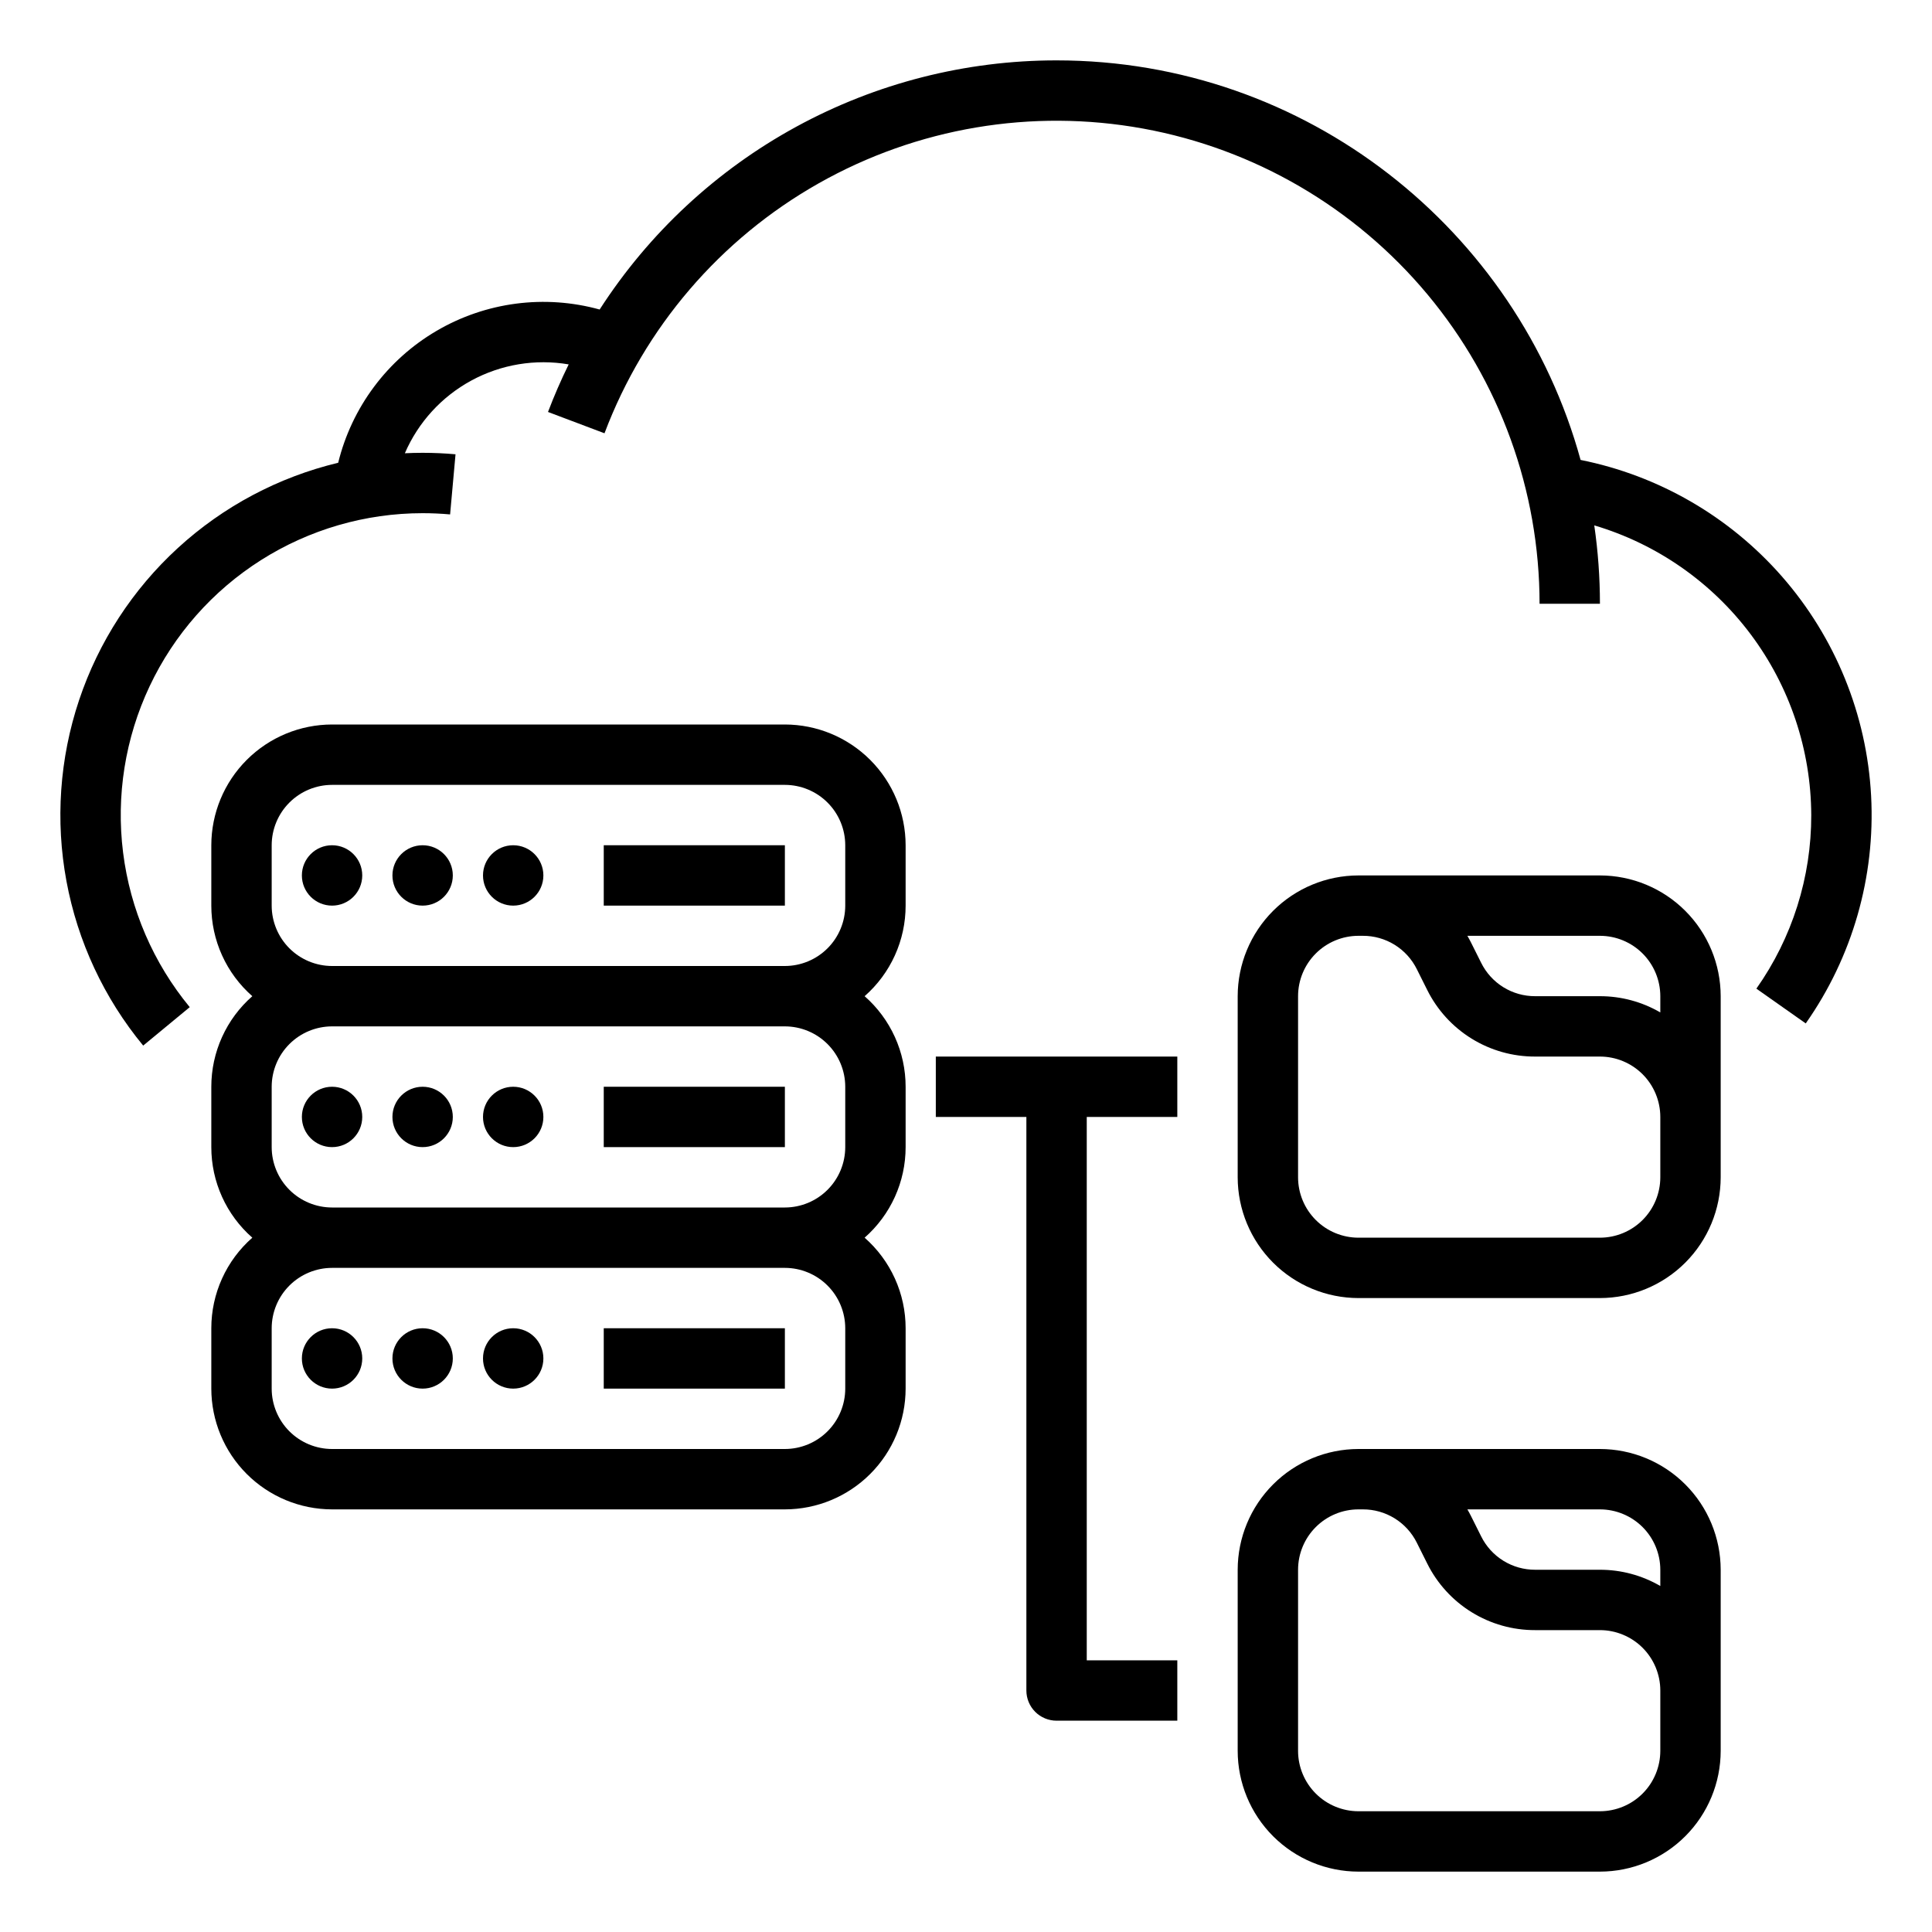
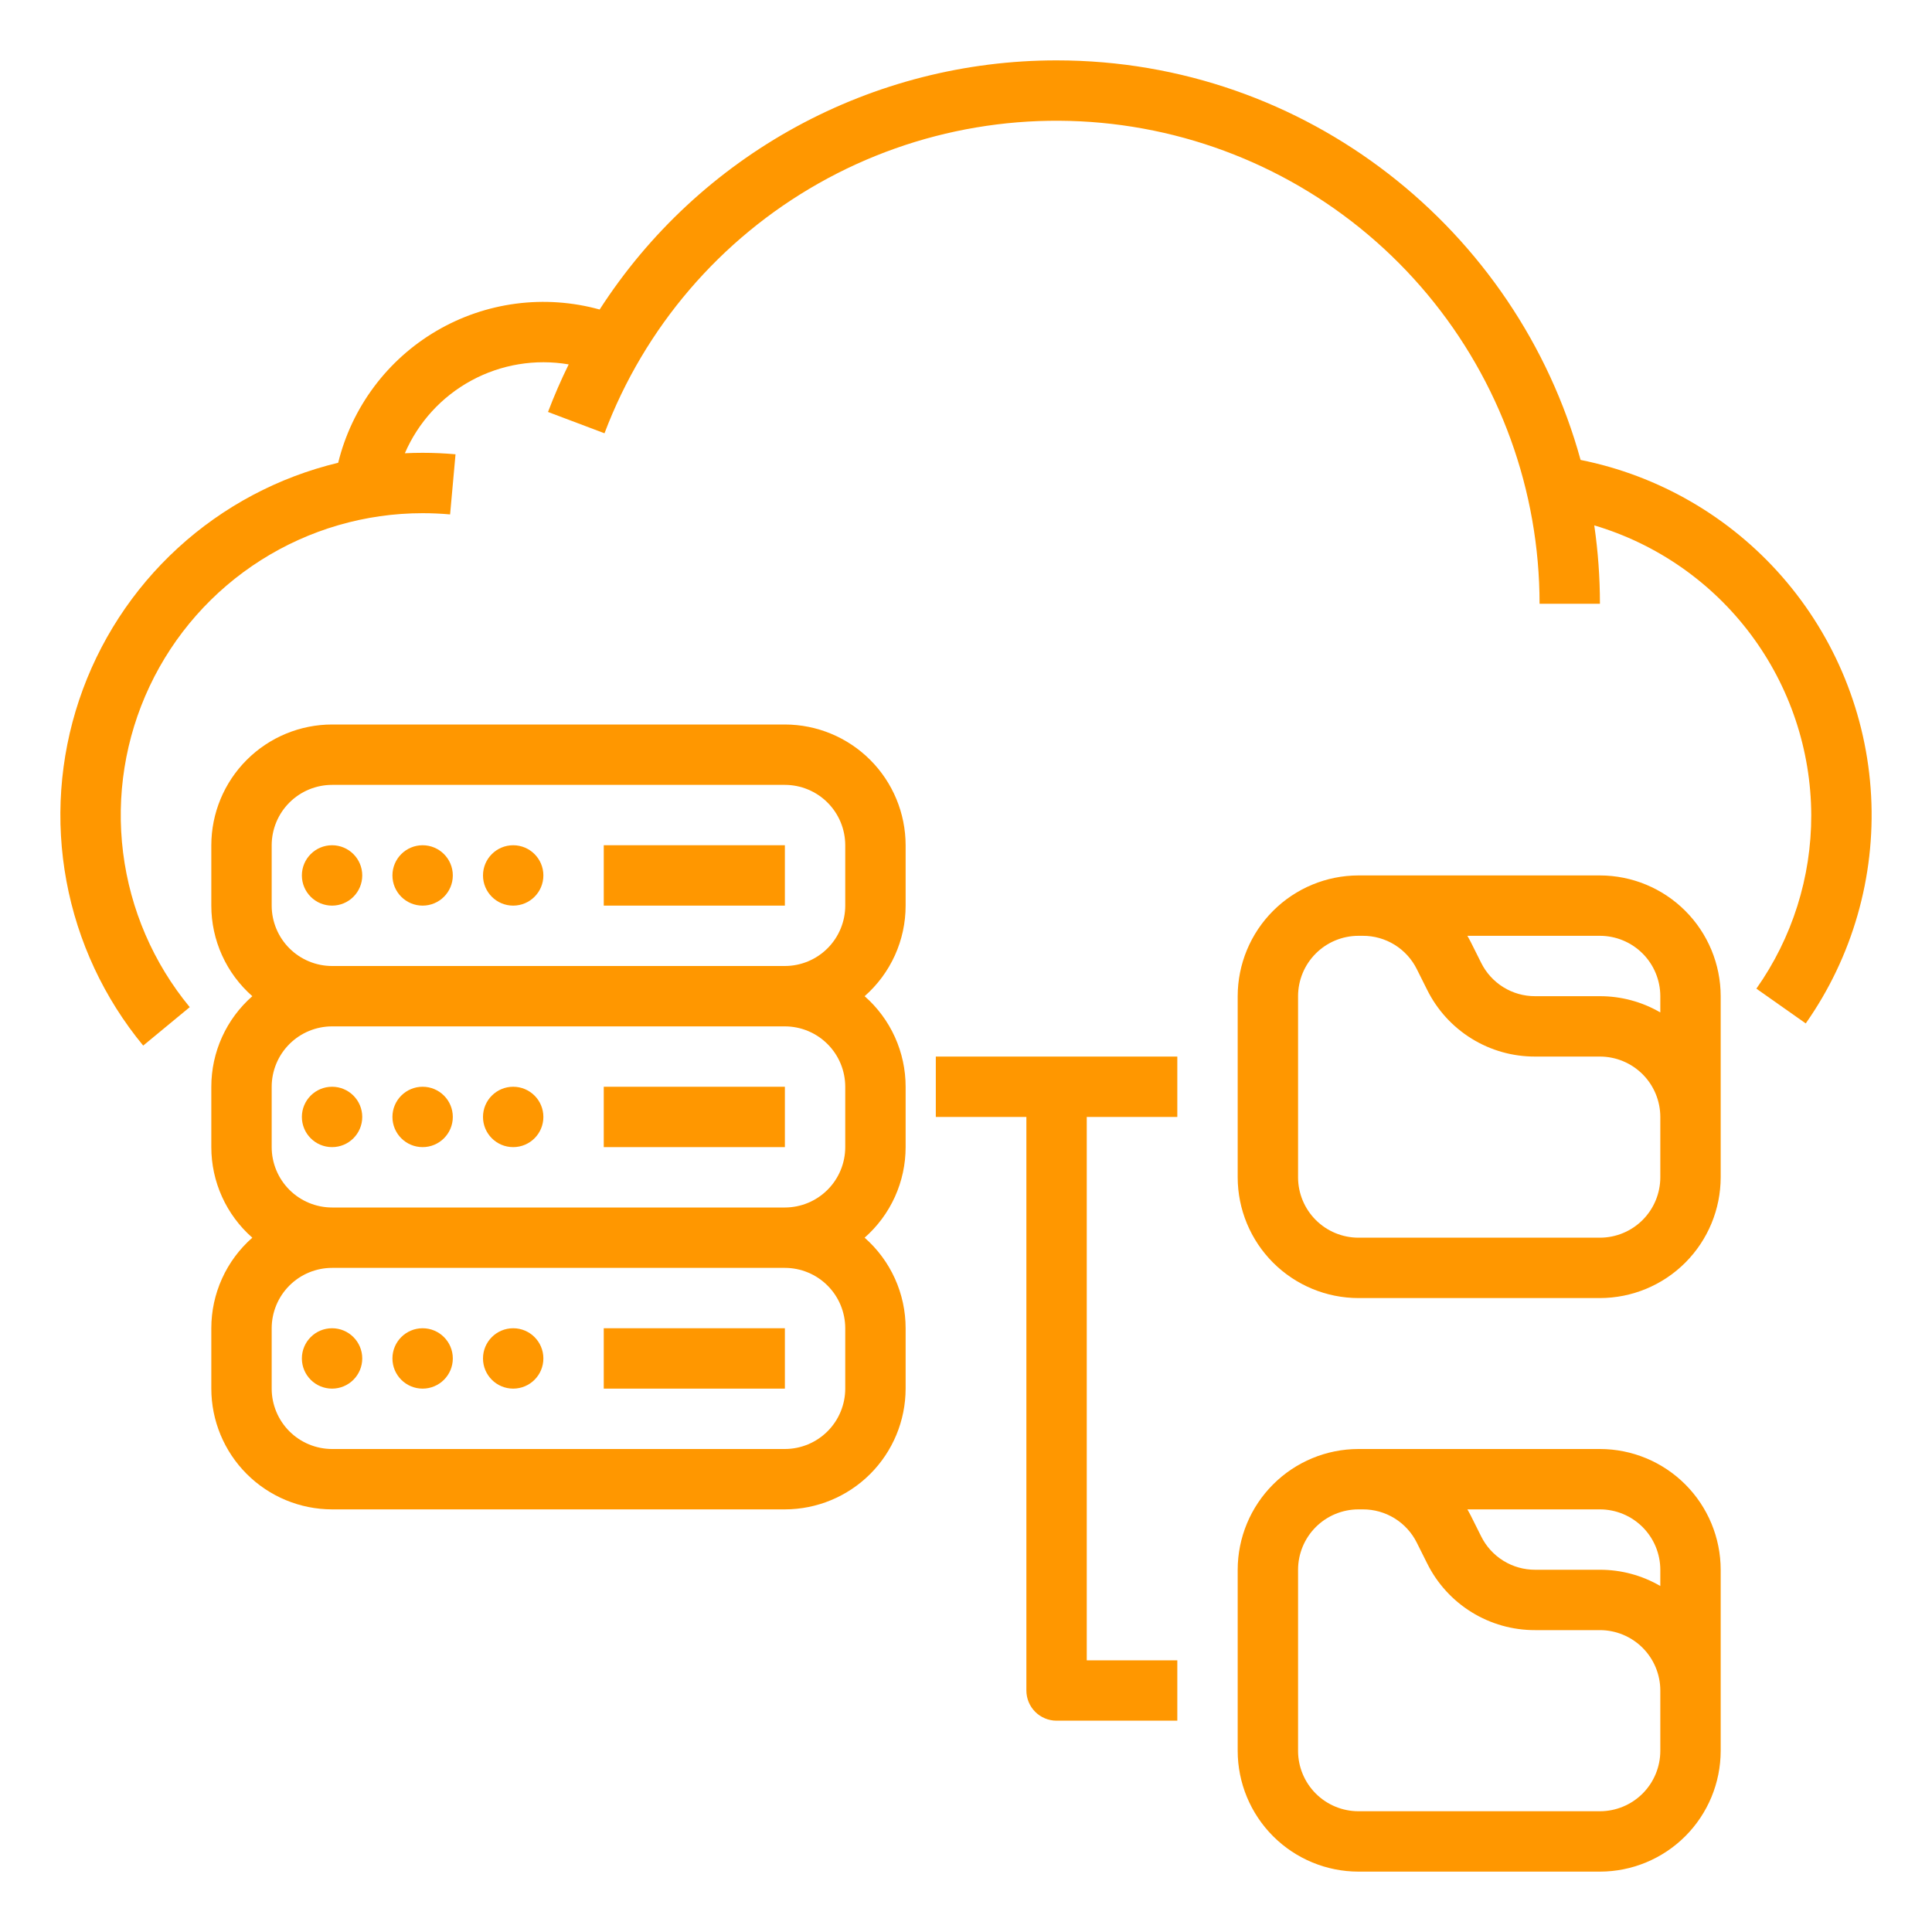
<svg xmlns="http://www.w3.org/2000/svg" width="283" height="283" viewBox="0 0 283 283" fill="none">
-   <path d="M261.028 84.451C253.34 75.667 242.97 69.663 231.524 67.37C222.266 33.673 191.363 8.844 154.766 8.844C141.447 8.842 128.342 12.183 116.649 18.558C104.956 24.934 95.05 34.142 87.837 45.338C83.847 44.235 79.677 43.943 75.572 44.481C71.468 45.018 67.513 46.374 63.942 48.467C60.37 50.56 57.255 53.349 54.781 56.667C52.307 59.986 50.523 63.767 49.537 67.787C40.781 69.887 32.703 74.18 26.064 80.262C19.425 86.344 14.442 94.015 11.585 102.554C8.729 111.093 8.091 120.218 9.734 129.071C11.376 137.924 15.245 146.214 20.974 153.159L27.793 147.528C22.457 141.059 19.072 133.206 18.03 124.885C16.988 116.565 18.334 108.12 21.91 100.535C25.486 92.95 31.145 86.538 38.227 82.048C45.308 77.557 53.521 75.172 61.906 75.172C63.249 75.172 64.604 75.233 65.931 75.352L66.725 66.544C65.123 66.4 63.515 66.328 61.906 66.328C61.033 66.328 60.166 66.35 59.303 66.393C61.267 61.849 64.7 58.096 69.052 55.736C73.403 53.376 78.421 52.545 83.301 53.377C82.181 55.651 81.171 57.976 80.272 60.345L88.547 63.467C94.395 47.97 105.494 35.015 119.911 26.859C134.328 18.703 151.149 15.864 167.444 18.834C183.74 21.805 198.477 30.398 209.088 43.117C219.699 55.836 225.513 71.874 225.516 88.438H234.359C234.359 84.596 234.081 80.759 233.529 76.957C242.683 79.676 250.717 85.272 256.442 92.915C262.167 100.558 265.277 109.841 265.313 119.391C265.333 128.494 262.524 137.379 257.275 144.818L264.506 149.91C271.34 140.185 274.712 128.448 274.082 116.579C273.451 104.71 268.854 93.397 261.028 84.451Z" fill="black" />
-   <path d="M48.641 203.406C51.083 203.406 53.062 201.427 53.062 198.984C53.062 196.542 51.083 194.562 48.641 194.562C46.199 194.562 44.219 196.542 44.219 198.984C44.219 201.427 46.199 203.406 48.641 203.406Z" fill="black" />
-   <path d="M61.906 203.406C64.348 203.406 66.328 201.427 66.328 198.984C66.328 196.542 64.348 194.562 61.906 194.562C59.464 194.562 57.484 196.542 57.484 198.984C57.484 201.427 59.464 203.406 61.906 203.406Z" fill="black" />
-   <path d="M75.172 203.406C77.614 203.406 79.594 201.427 79.594 198.984C79.594 196.542 77.614 194.562 75.172 194.562C72.73 194.562 70.75 196.542 70.75 198.984C70.75 201.427 72.73 203.406 75.172 203.406Z" fill="black" />
-   <path d="M88.438 194.562H114.969V203.406H88.438V194.562Z" fill="black" />
-   <path d="M48.641 168.031C51.083 168.031 53.062 166.052 53.062 163.609C53.062 161.167 51.083 159.188 48.641 159.188C46.199 159.188 44.219 161.167 44.219 163.609C44.219 166.052 46.199 168.031 48.641 168.031Z" fill="black" />
-   <path d="M61.906 168.031C64.348 168.031 66.328 166.052 66.328 163.609C66.328 161.167 64.348 159.188 61.906 159.188C59.464 159.188 57.484 161.167 57.484 163.609C57.484 166.052 59.464 168.031 61.906 168.031Z" fill="black" />
-   <path d="M75.172 168.031C77.614 168.031 79.594 166.052 79.594 163.609C79.594 161.167 77.614 159.188 75.172 159.188C72.73 159.188 70.75 161.167 70.75 163.609C70.75 166.052 72.73 168.031 75.172 168.031Z" fill="black" />
-   <path d="M88.438 159.188H114.969V168.031H88.438V159.188Z" fill="black" />
-   <path d="M114.969 106.125H48.641C43.951 106.13 39.456 107.996 36.14 111.312C32.824 114.627 30.959 119.123 30.953 123.812V132.656C30.953 135.168 31.488 137.65 32.525 139.938C33.56 142.225 35.073 144.265 36.96 145.922C35.073 147.578 33.56 149.618 32.525 151.906C31.488 154.194 30.953 156.676 30.953 159.188V168.031C30.953 170.543 31.488 173.025 32.525 175.313C33.56 177.6 35.073 179.64 36.96 181.297C35.073 182.953 33.56 184.993 32.525 187.281C31.488 189.569 30.953 192.051 30.953 194.562V203.406C30.959 208.096 32.824 212.591 36.14 215.907C39.456 219.223 43.951 221.088 48.641 221.094H114.969C119.658 221.088 124.154 219.223 127.47 215.907C130.786 212.591 132.651 208.096 132.656 203.406V194.562C132.657 192.051 132.121 189.569 131.085 187.281C130.049 184.993 128.537 182.953 126.649 181.297C128.537 179.64 130.049 177.6 131.085 175.313C132.121 173.025 132.657 170.543 132.656 168.031V159.188C132.657 156.676 132.121 154.194 131.085 151.906C130.049 149.618 128.537 147.578 126.649 145.922C128.537 144.265 130.049 142.225 131.085 139.938C132.121 137.65 132.657 135.168 132.656 132.656V123.812C132.651 119.123 130.786 114.627 127.47 111.312C124.154 107.996 119.658 106.13 114.969 106.125ZM123.812 194.562V203.406C123.81 205.751 122.877 207.999 121.219 209.657C119.561 211.315 117.313 212.247 114.969 212.25H48.641C46.296 212.247 44.048 211.315 42.39 209.657C40.732 207.999 39.8 205.751 39.797 203.406V194.562C39.8 192.218 40.732 189.97 42.39 188.312C44.048 186.654 46.296 185.721 48.641 185.719H114.969C117.313 185.721 119.561 186.654 121.219 188.312C122.877 189.97 123.81 192.218 123.812 194.562ZM123.812 159.188V168.031C123.81 170.376 122.877 172.624 121.219 174.282C119.561 175.94 117.313 176.872 114.969 176.875H48.641C46.296 176.872 44.048 175.94 42.39 174.282C40.732 172.624 39.8 170.376 39.797 168.031V159.188C39.8 156.843 40.732 154.595 42.39 152.937C44.048 151.279 46.296 150.346 48.641 150.344H114.969C117.313 150.346 119.561 151.279 121.219 152.937C122.877 154.595 123.81 156.843 123.812 159.188ZM48.641 141.5C46.296 141.497 44.048 140.565 42.39 138.907C40.732 137.249 39.8 135.001 39.797 132.656V123.812C39.8 121.468 40.732 119.22 42.39 117.562C44.048 115.904 46.296 114.971 48.641 114.969H114.969C117.313 114.971 119.561 115.904 121.219 117.562C122.877 119.22 123.81 121.468 123.812 123.812V132.656C123.81 135.001 122.877 137.249 121.219 138.907C119.561 140.565 117.313 141.497 114.969 141.5H48.641Z" fill="black" />
-   <path d="M48.641 132.656C51.083 132.656 53.062 130.677 53.062 128.234C53.062 125.792 51.083 123.812 48.641 123.812C46.199 123.812 44.219 125.792 44.219 128.234C44.219 130.677 46.199 132.656 48.641 132.656Z" fill="black" />
-   <path d="M61.906 132.656C64.348 132.656 66.328 130.677 66.328 128.234C66.328 125.792 64.348 123.812 61.906 123.812C59.464 123.812 57.484 125.792 57.484 128.234C57.484 130.677 59.464 132.656 61.906 132.656Z" fill="black" />
-   <path d="M75.172 132.656C77.614 132.656 79.594 130.677 79.594 128.234C79.594 125.792 77.614 123.812 75.172 123.812C72.73 123.812 70.75 125.792 70.75 128.234C70.75 130.677 72.73 132.656 75.172 132.656Z" fill="black" />
-   <path d="M88.438 123.812H114.969V132.656H88.438V123.812ZM234.359 128.234H198.984C194.295 128.24 189.799 130.105 186.483 133.421C183.168 136.737 181.302 141.233 181.297 145.922V172.453C181.302 177.142 183.168 181.638 186.483 184.954C189.799 188.27 194.295 190.135 198.984 190.141H234.359C239.049 190.135 243.544 188.27 246.86 184.954C250.176 181.638 252.041 177.142 252.047 172.453V145.922C252.041 141.233 250.176 136.737 246.86 133.421C243.544 130.105 239.049 128.24 234.359 128.234ZM243.203 145.922V148.301C240.517 146.74 237.466 145.919 234.359 145.922H224.871C223.227 145.928 221.615 145.473 220.217 144.609C218.819 143.745 217.691 142.506 216.961 141.033L215.45 138.011C215.291 137.693 215.118 137.384 214.942 137.078H234.359C236.704 137.081 238.952 138.013 240.61 139.671C242.268 141.329 243.2 143.577 243.203 145.922ZM243.203 172.453C243.2 174.798 242.268 177.046 240.61 178.704C238.952 180.362 236.704 181.294 234.359 181.297H198.984C196.64 181.294 194.392 180.362 192.734 178.704C191.076 177.046 190.143 174.798 190.141 172.453V145.922C190.143 143.577 191.076 141.329 192.734 139.671C194.392 138.013 196.64 137.081 198.984 137.078H199.629C201.273 137.072 202.885 137.527 204.283 138.391C205.681 139.255 206.809 140.494 207.539 141.967L209.05 144.989C210.51 147.934 212.767 150.411 215.563 152.139C218.359 153.867 221.584 154.777 224.871 154.766H234.359C236.704 154.768 238.952 155.701 240.61 157.359C242.268 159.017 243.2 161.265 243.203 163.609V172.453ZM234.359 212.25H198.984C194.295 212.255 189.799 214.121 186.483 217.437C183.168 220.752 181.302 225.248 181.297 229.938V256.469C181.302 261.158 183.168 265.654 186.483 268.97C189.799 272.286 194.295 274.151 198.984 274.156H234.359C239.049 274.151 243.544 272.286 246.86 268.97C250.176 265.654 252.041 261.158 252.047 256.469V229.938C252.041 225.248 250.176 220.752 246.86 217.437C243.544 214.121 239.049 212.255 234.359 212.25ZM243.203 229.938V232.317C240.517 230.756 237.466 229.935 234.359 229.938H224.871C223.227 229.943 221.615 229.488 220.217 228.624C218.819 227.76 217.691 226.522 216.961 225.049L215.45 222.027C215.291 221.708 215.118 221.399 214.942 221.094H234.359C236.704 221.096 238.952 222.029 240.61 223.687C242.268 225.345 243.2 227.593 243.203 229.938ZM243.203 256.469C243.2 258.813 242.268 261.061 240.61 262.719C238.952 264.377 236.704 265.31 234.359 265.312H198.984C196.64 265.31 194.392 264.377 192.734 262.719C191.076 261.061 190.143 258.813 190.141 256.469V229.938C190.143 227.593 191.076 225.345 192.734 223.687C194.392 222.029 196.64 221.096 198.984 221.094H199.629C201.273 221.088 202.885 221.543 204.283 222.407C205.681 223.271 206.809 224.51 207.539 225.982L209.05 229.004C210.51 231.949 212.767 234.426 215.563 236.154C218.359 237.882 221.584 238.792 224.871 238.781H234.359C236.704 238.784 238.952 239.716 240.61 241.374C242.268 243.032 243.2 245.28 243.203 247.625V256.469ZM137.078 154.766V163.609H150.344V247.625C150.344 248.798 150.81 249.922 151.639 250.752C152.468 251.581 153.593 252.047 154.766 252.047H172.453V243.203H159.188V163.609H172.453V154.766H137.078Z" fill="black" />
+   <path d="M261.028 84.451C253.34 75.667 242.97 69.663 231.524 67.37C222.266 33.673 191.363 8.844 154.766 8.844C141.447 8.842 128.342 12.183 116.649 18.558C104.956 24.934 95.05 34.142 87.837 45.338C83.847 44.235 79.677 43.943 75.572 44.481C71.468 45.018 67.513 46.374 63.942 48.467C60.37 50.56 57.255 53.349 54.781 56.667C52.307 59.986 50.523 63.767 49.537 67.787C40.781 69.887 32.703 74.18 26.064 80.262C19.425 86.344 14.442 94.015 11.585 102.554C8.729 111.093 8.091 120.218 9.734 129.071C11.376 137.924 15.245 146.214 20.974 153.159L27.793 147.528C22.457 141.059 19.072 133.206 18.03 124.885C16.988 116.565 18.334 108.12 21.91 100.535C25.486 92.95 31.145 86.538 38.227 82.048C45.308 77.557 53.521 75.172 61.906 75.172C63.249 75.172 64.604 75.233 65.931 75.352L66.725 66.544C65.123 66.4 63.515 66.328 61.906 66.328C61.033 66.328 60.166 66.35 59.303 66.393C61.267 61.849 64.7 58.096 69.052 55.736C73.403 53.376 78.421 52.545 83.301 53.377C82.181 55.651 81.171 57.976 80.272 60.345L88.547 63.467C94.395 47.97 105.494 35.015 119.911 26.859C134.328 18.703 151.149 15.864 167.444 18.834C183.74 21.805 198.477 30.398 209.088 43.117C219.699 55.836 225.513 71.874 225.516 88.438H234.359C234.359 84.596 234.081 80.759 233.529 76.957C242.683 79.676 250.717 85.272 256.442 92.915C262.167 100.558 265.277 109.841 265.313 119.391C265.333 128.494 262.524 137.379 257.275 144.818L264.506 149.91C271.34 140.185 274.712 128.448 274.082 116.579C273.451 104.71 268.854 93.397 261.028 84.451Z" fill="#FF9700" />
+   <path d="M48.641 203.406C51.083 203.406 53.062 201.427 53.062 198.984C53.062 196.542 51.083 194.562 48.641 194.562C46.199 194.562 44.219 196.542 44.219 198.984C44.219 201.427 46.199 203.406 48.641 203.406Z" fill="#FF9700" />
+   <path d="M61.906 203.406C64.348 203.406 66.328 201.427 66.328 198.984C66.328 196.542 64.348 194.562 61.906 194.562C59.464 194.562 57.484 196.542 57.484 198.984C57.484 201.427 59.464 203.406 61.906 203.406Z" fill="#FF9700" />
+   <path d="M75.172 203.406C77.614 203.406 79.594 201.427 79.594 198.984C79.594 196.542 77.614 194.562 75.172 194.562C72.73 194.562 70.75 196.542 70.75 198.984C70.75 201.427 72.73 203.406 75.172 203.406Z" fill="#FF9700" />
+   <path d="M88.438 194.562H114.969V203.406H88.438V194.562Z" fill="#FF9700" />
+   <path d="M48.641 168.031C51.083 168.031 53.062 166.052 53.062 163.609C53.062 161.167 51.083 159.188 48.641 159.188C46.199 159.188 44.219 161.167 44.219 163.609C44.219 166.052 46.199 168.031 48.641 168.031Z" fill="#FF9700" />
+   <path d="M61.906 168.031C64.348 168.031 66.328 166.052 66.328 163.609C66.328 161.167 64.348 159.188 61.906 159.188C59.464 159.188 57.484 161.167 57.484 163.609C57.484 166.052 59.464 168.031 61.906 168.031Z" fill="#FF9700" />
+   <path d="M75.172 168.031C77.614 168.031 79.594 166.052 79.594 163.609C79.594 161.167 77.614 159.188 75.172 159.188C72.73 159.188 70.75 161.167 70.75 163.609C70.75 166.052 72.73 168.031 75.172 168.031Z" fill="#FF9700" />
+   <path d="M88.438 159.188H114.969V168.031H88.438V159.188Z" fill="#FF9700" />
+   <path d="M114.969 106.125H48.641C43.951 106.13 39.456 107.996 36.14 111.312C32.824 114.627 30.959 119.123 30.953 123.812V132.656C30.953 135.168 31.488 137.65 32.525 139.938C33.56 142.225 35.073 144.265 36.96 145.922C35.073 147.578 33.56 149.618 32.525 151.906C31.488 154.194 30.953 156.676 30.953 159.188V168.031C30.953 170.543 31.488 173.025 32.525 175.313C33.56 177.6 35.073 179.64 36.96 181.297C35.073 182.953 33.56 184.993 32.525 187.281C31.488 189.569 30.953 192.051 30.953 194.562V203.406C30.959 208.096 32.824 212.591 36.14 215.907C39.456 219.223 43.951 221.088 48.641 221.094H114.969C119.658 221.088 124.154 219.223 127.47 215.907C130.786 212.591 132.651 208.096 132.656 203.406V194.562C132.657 192.051 132.121 189.569 131.085 187.281C130.049 184.993 128.537 182.953 126.649 181.297C128.537 179.64 130.049 177.6 131.085 175.313C132.121 173.025 132.657 170.543 132.656 168.031V159.188C132.657 156.676 132.121 154.194 131.085 151.906C130.049 149.618 128.537 147.578 126.649 145.922C128.537 144.265 130.049 142.225 131.085 139.938C132.121 137.65 132.657 135.168 132.656 132.656V123.812C132.651 119.123 130.786 114.627 127.47 111.312C124.154 107.996 119.658 106.13 114.969 106.125ZM123.812 194.562V203.406C123.81 205.751 122.877 207.999 121.219 209.657C119.561 211.315 117.313 212.247 114.969 212.25H48.641C46.296 212.247 44.048 211.315 42.39 209.657C40.732 207.999 39.8 205.751 39.797 203.406V194.562C39.8 192.218 40.732 189.97 42.39 188.312C44.048 186.654 46.296 185.721 48.641 185.719H114.969C117.313 185.721 119.561 186.654 121.219 188.312C122.877 189.97 123.81 192.218 123.812 194.562ZM123.812 159.188V168.031C123.81 170.376 122.877 172.624 121.219 174.282C119.561 175.94 117.313 176.872 114.969 176.875H48.641C46.296 176.872 44.048 175.94 42.39 174.282C40.732 172.624 39.8 170.376 39.797 168.031V159.188C39.8 156.843 40.732 154.595 42.39 152.937C44.048 151.279 46.296 150.346 48.641 150.344H114.969C117.313 150.346 119.561 151.279 121.219 152.937C122.877 154.595 123.81 156.843 123.812 159.188ZM48.641 141.5C46.296 141.497 44.048 140.565 42.39 138.907C40.732 137.249 39.8 135.001 39.797 132.656V123.812C39.8 121.468 40.732 119.22 42.39 117.562C44.048 115.904 46.296 114.971 48.641 114.969H114.969C117.313 114.971 119.561 115.904 121.219 117.562C122.877 119.22 123.81 121.468 123.812 123.812V132.656C123.81 135.001 122.877 137.249 121.219 138.907C119.561 140.565 117.313 141.497 114.969 141.5H48.641Z" fill="#FF9700" />
+   <path d="M48.641 132.656C51.083 132.656 53.062 130.677 53.062 128.234C53.062 125.792 51.083 123.812 48.641 123.812C46.199 123.812 44.219 125.792 44.219 128.234C44.219 130.677 46.199 132.656 48.641 132.656Z" fill="#FF9700" />
+   <path d="M61.906 132.656C64.348 132.656 66.328 130.677 66.328 128.234C66.328 125.792 64.348 123.812 61.906 123.812C59.464 123.812 57.484 125.792 57.484 128.234C57.484 130.677 59.464 132.656 61.906 132.656Z" fill="#FF9700" />
+   <path d="M75.172 132.656C77.614 132.656 79.594 130.677 79.594 128.234C79.594 125.792 77.614 123.812 75.172 123.812C72.73 123.812 70.75 125.792 70.75 128.234C70.75 130.677 72.73 132.656 75.172 132.656Z" fill="#FF9700" />
+   <path d="M88.438 123.812H114.969V132.656H88.438V123.812ZM234.359 128.234H198.984C194.295 128.24 189.799 130.105 186.483 133.421C183.168 136.737 181.302 141.233 181.297 145.922V172.453C181.302 177.142 183.168 181.638 186.483 184.954C189.799 188.27 194.295 190.135 198.984 190.141H234.359C239.049 190.135 243.544 188.27 246.86 184.954C250.176 181.638 252.041 177.142 252.047 172.453V145.922C252.041 141.233 250.176 136.737 246.86 133.421C243.544 130.105 239.049 128.24 234.359 128.234ZM243.203 145.922V148.301C240.517 146.74 237.466 145.919 234.359 145.922H224.871C223.227 145.928 221.615 145.473 220.217 144.609C218.819 143.745 217.691 142.506 216.961 141.033L215.45 138.011C215.291 137.693 215.118 137.384 214.942 137.078H234.359C236.704 137.081 238.952 138.013 240.61 139.671C242.268 141.329 243.2 143.577 243.203 145.922ZM243.203 172.453C243.2 174.798 242.268 177.046 240.61 178.704C238.952 180.362 236.704 181.294 234.359 181.297H198.984C196.64 181.294 194.392 180.362 192.734 178.704C191.076 177.046 190.143 174.798 190.141 172.453V145.922C190.143 143.577 191.076 141.329 192.734 139.671C194.392 138.013 196.64 137.081 198.984 137.078H199.629C201.273 137.072 202.885 137.527 204.283 138.391C205.681 139.255 206.809 140.494 207.539 141.967L209.05 144.989C210.51 147.934 212.767 150.411 215.563 152.139C218.359 153.867 221.584 154.777 224.871 154.766H234.359C236.704 154.768 238.952 155.701 240.61 157.359C242.268 159.017 243.2 161.265 243.203 163.609V172.453ZM234.359 212.25H198.984C194.295 212.255 189.799 214.121 186.483 217.437C183.168 220.752 181.302 225.248 181.297 229.938V256.469C181.302 261.158 183.168 265.654 186.483 268.97C189.799 272.286 194.295 274.151 198.984 274.156H234.359C239.049 274.151 243.544 272.286 246.86 268.97C250.176 265.654 252.041 261.158 252.047 256.469V229.938C252.041 225.248 250.176 220.752 246.86 217.437C243.544 214.121 239.049 212.255 234.359 212.25ZM243.203 229.938V232.317C240.517 230.756 237.466 229.935 234.359 229.938H224.871C223.227 229.943 221.615 229.488 220.217 228.624C218.819 227.76 217.691 226.522 216.961 225.049L215.45 222.027C215.291 221.708 215.118 221.399 214.942 221.094H234.359C236.704 221.096 238.952 222.029 240.61 223.687C242.268 225.345 243.2 227.593 243.203 229.938ZM243.203 256.469C243.2 258.813 242.268 261.061 240.61 262.719C238.952 264.377 236.704 265.31 234.359 265.312H198.984C196.64 265.31 194.392 264.377 192.734 262.719C191.076 261.061 190.143 258.813 190.141 256.469V229.938C190.143 227.593 191.076 225.345 192.734 223.687C194.392 222.029 196.64 221.096 198.984 221.094H199.629C201.273 221.088 202.885 221.543 204.283 222.407C205.681 223.271 206.809 224.51 207.539 225.982L209.05 229.004C210.51 231.949 212.767 234.426 215.563 236.154C218.359 237.882 221.584 238.792 224.871 238.781H234.359C236.704 238.784 238.952 239.716 240.61 241.374C242.268 243.032 243.2 245.28 243.203 247.625V256.469ZM137.078 154.766V163.609H150.344V247.625C150.344 248.798 150.81 249.922 151.639 250.752C152.468 251.581 153.593 252.047 154.766 252.047H172.453V243.203H159.188V163.609H172.453V154.766H137.078Z" fill="#FF9700" />
</svg>
